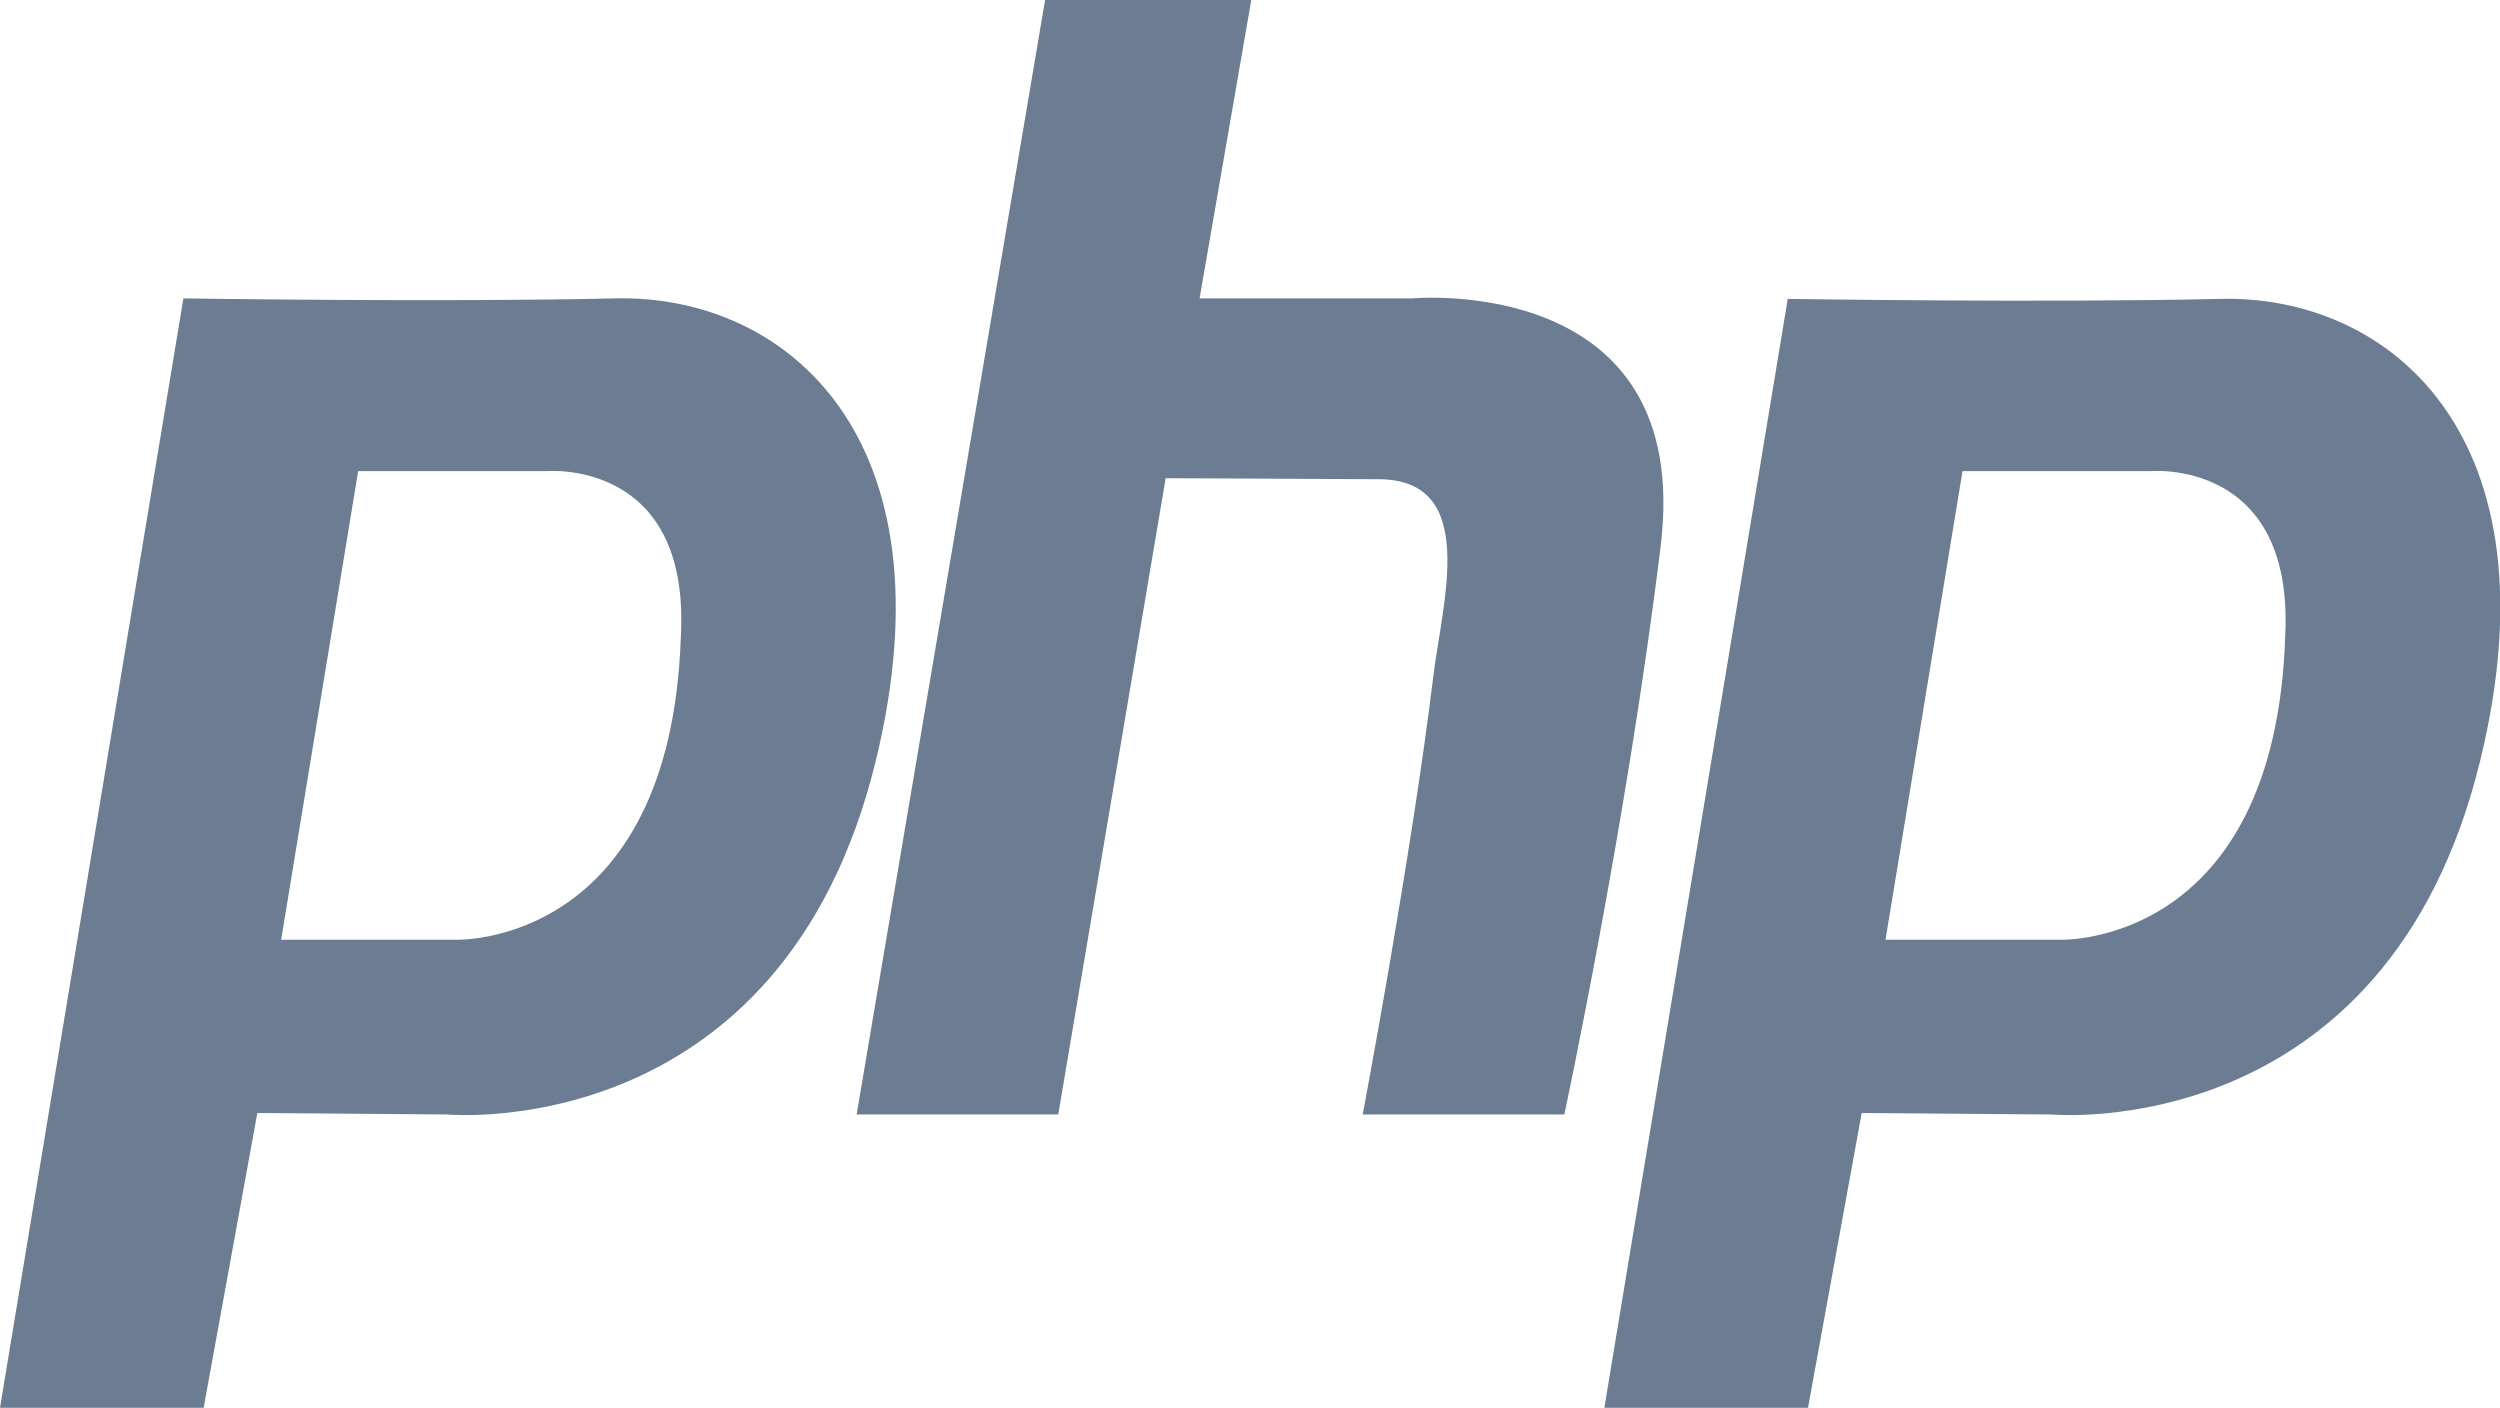
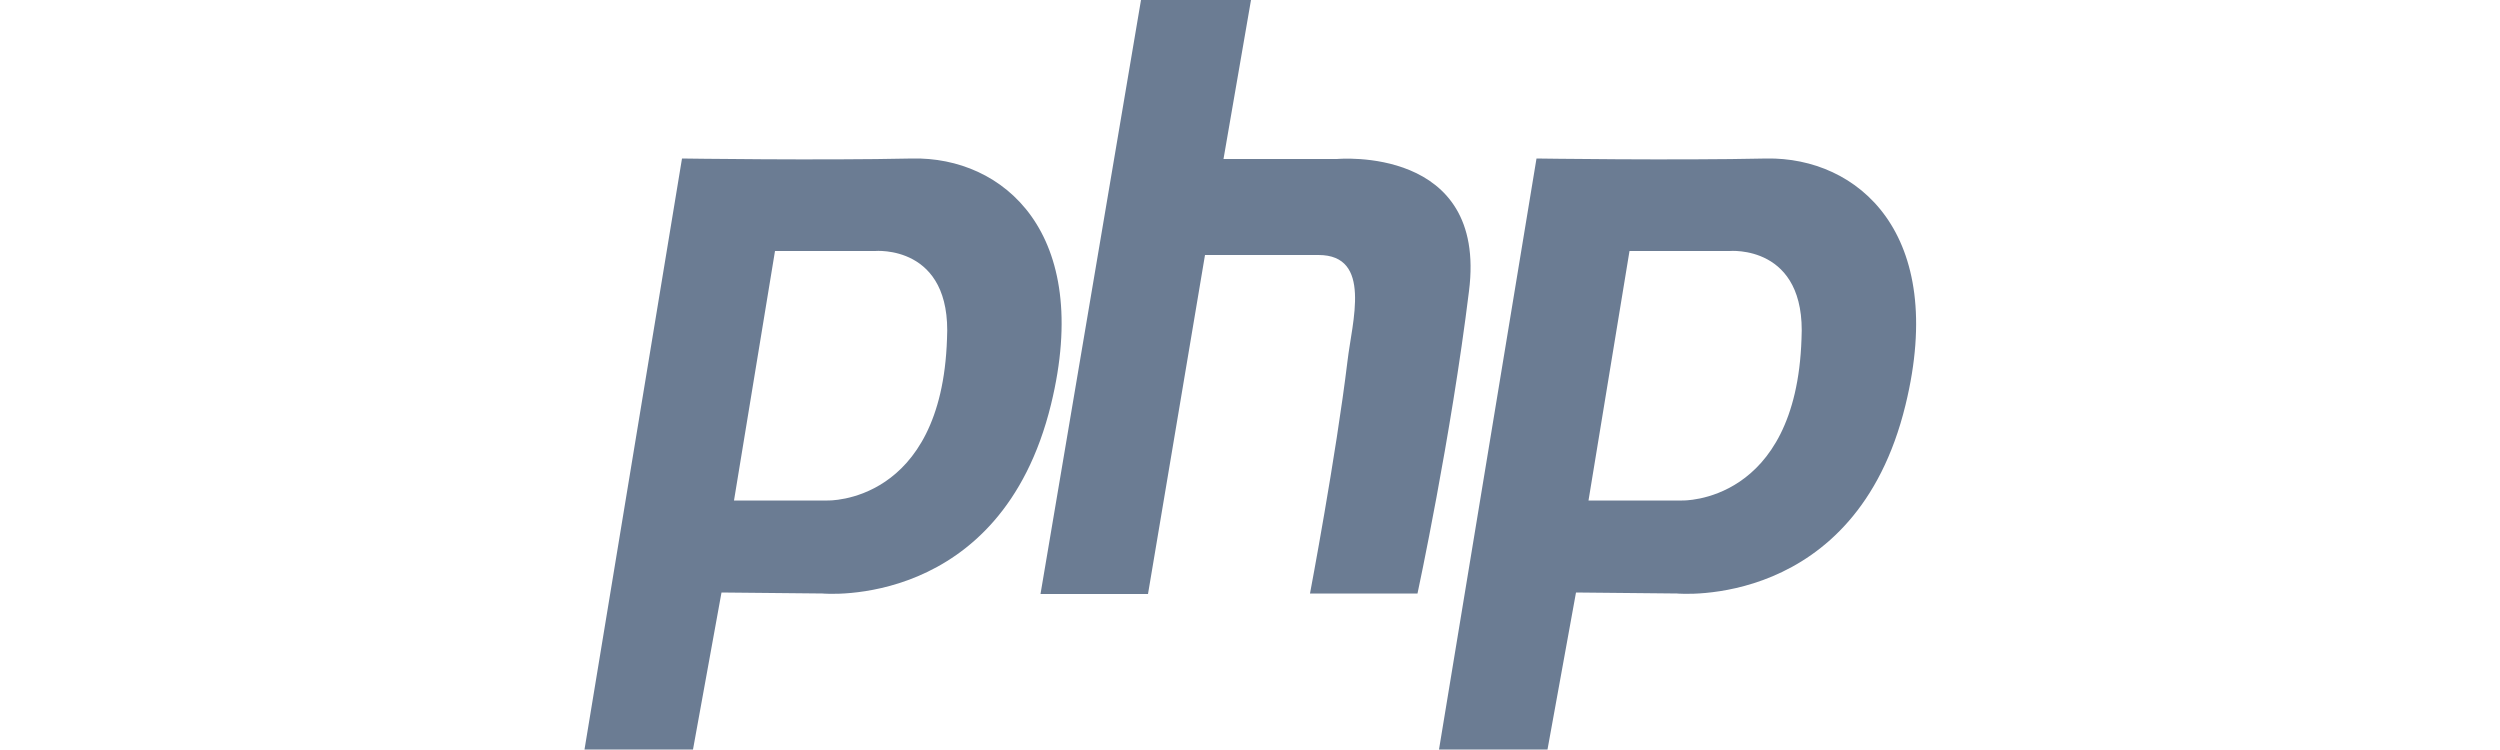
- <svg xmlns="http://www.w3.org/2000/svg" version="1.1" id="Layer_1" x="0px" y="0px" viewBox="0 0 493.5 277.8" style="enable-background:new 0 0 493.5 277.8;" xml:space="preserve">
+ <svg xmlns="http://www.w3.org/2000/svg" version="1.1" id="Layer_1" x="0px" y="0px" viewBox="0 0 500 150" style="enable-background:new 0 0 500 150;" xml:space="preserve">
  <style type="text/css">
	.st0{fill:#6B7C93;}
</style>
-   <path class="st0" d="M107.8,93H70.7l-15.2,92.5h34.7c0,0,42.2,1.3,44.2-59.9C136.3,90.4,107.8,93,107.8,93L107.8,93z M424.5,93  h-37.1l-15.2,92.5h34.7c0,0,42.2,1.3,44.2-59.9C452.9,90.4,424.5,93,424.5,93L424.5,93z M88.3,220l-37.5-0.3l-10.6,58.2l-40.2,0  L36.2,58.9c0,0,51.5,0.8,85.2,0c33.8-0.8,67,27.4,51.5,91.2C154.4,226.2,88.3,220,88.3,220L88.3,220z M269,220  c0,0,9.6-50.9,13.9-86.2c1.7-14.5,9.3-39.2-10.8-39.2c-16.8-0.1-42-0.2-42-0.2L208.9,220h-39.8L206.3,0H247l-10.2,58.9h42  c0,0,55.7-5.2,49,49c-6.6,54.2-19,112.1-19,112.1L269,220L269,220z M489.6,150.1C471.1,226.2,405,220,405,220l-37.5-0.3l-10.6,58.2  h-40.2l36.2-218.9c0,0,51.5,0.8,85.2,0C471.9,58.1,505.2,86.3,489.6,150.1L489.6,150.1z" />
+   <path class="st0" d="M175,50.2h-20l-8.2,49.9h18.7c0,0,22.8,0.7,23.9-32.3C190.4,48.8,175,50.2,175,50.2L175,50.2z M345.9,50.2h-20  l-8.2,49.9h18.7c0,0,22.8,0.7,23.9-32.3C361.3,48.8,345.9,50.2,345.9,50.2L345.9,50.2z M164.5,118.7l-20.2-0.2l-5.7,31.4h-21.7  l19.5-118.2c0,0,27.8,0.4,46,0c18.2-0.4,36.2,14.8,27.8,49.2C200.1,122.1,164.5,118.7,164.5,118.7L164.5,118.7z M262,118.7  c0,0,5.2-27.5,7.5-46.5c0.9-7.8,5-21.2-5.8-21.2C254.6,51,241,51,241,51l-11.4,67.8h-21.5L228.2,0h22l-5.5,31.8h22.7  c0,0,30.1-2.8,26.4,26.4c-3.6,29.3-10.3,60.5-10.3,60.5H262L262,118.7z M381.1,81c-10,41.1-45.7,37.7-45.7,37.7l-20.2-0.2l-5.7,31.4  h-21.7l19.5-118.2c0,0,27.8,0.4,46,0C371.5,31.4,389.5,46.6,381.1,81L381.1,81z" />
</svg>
